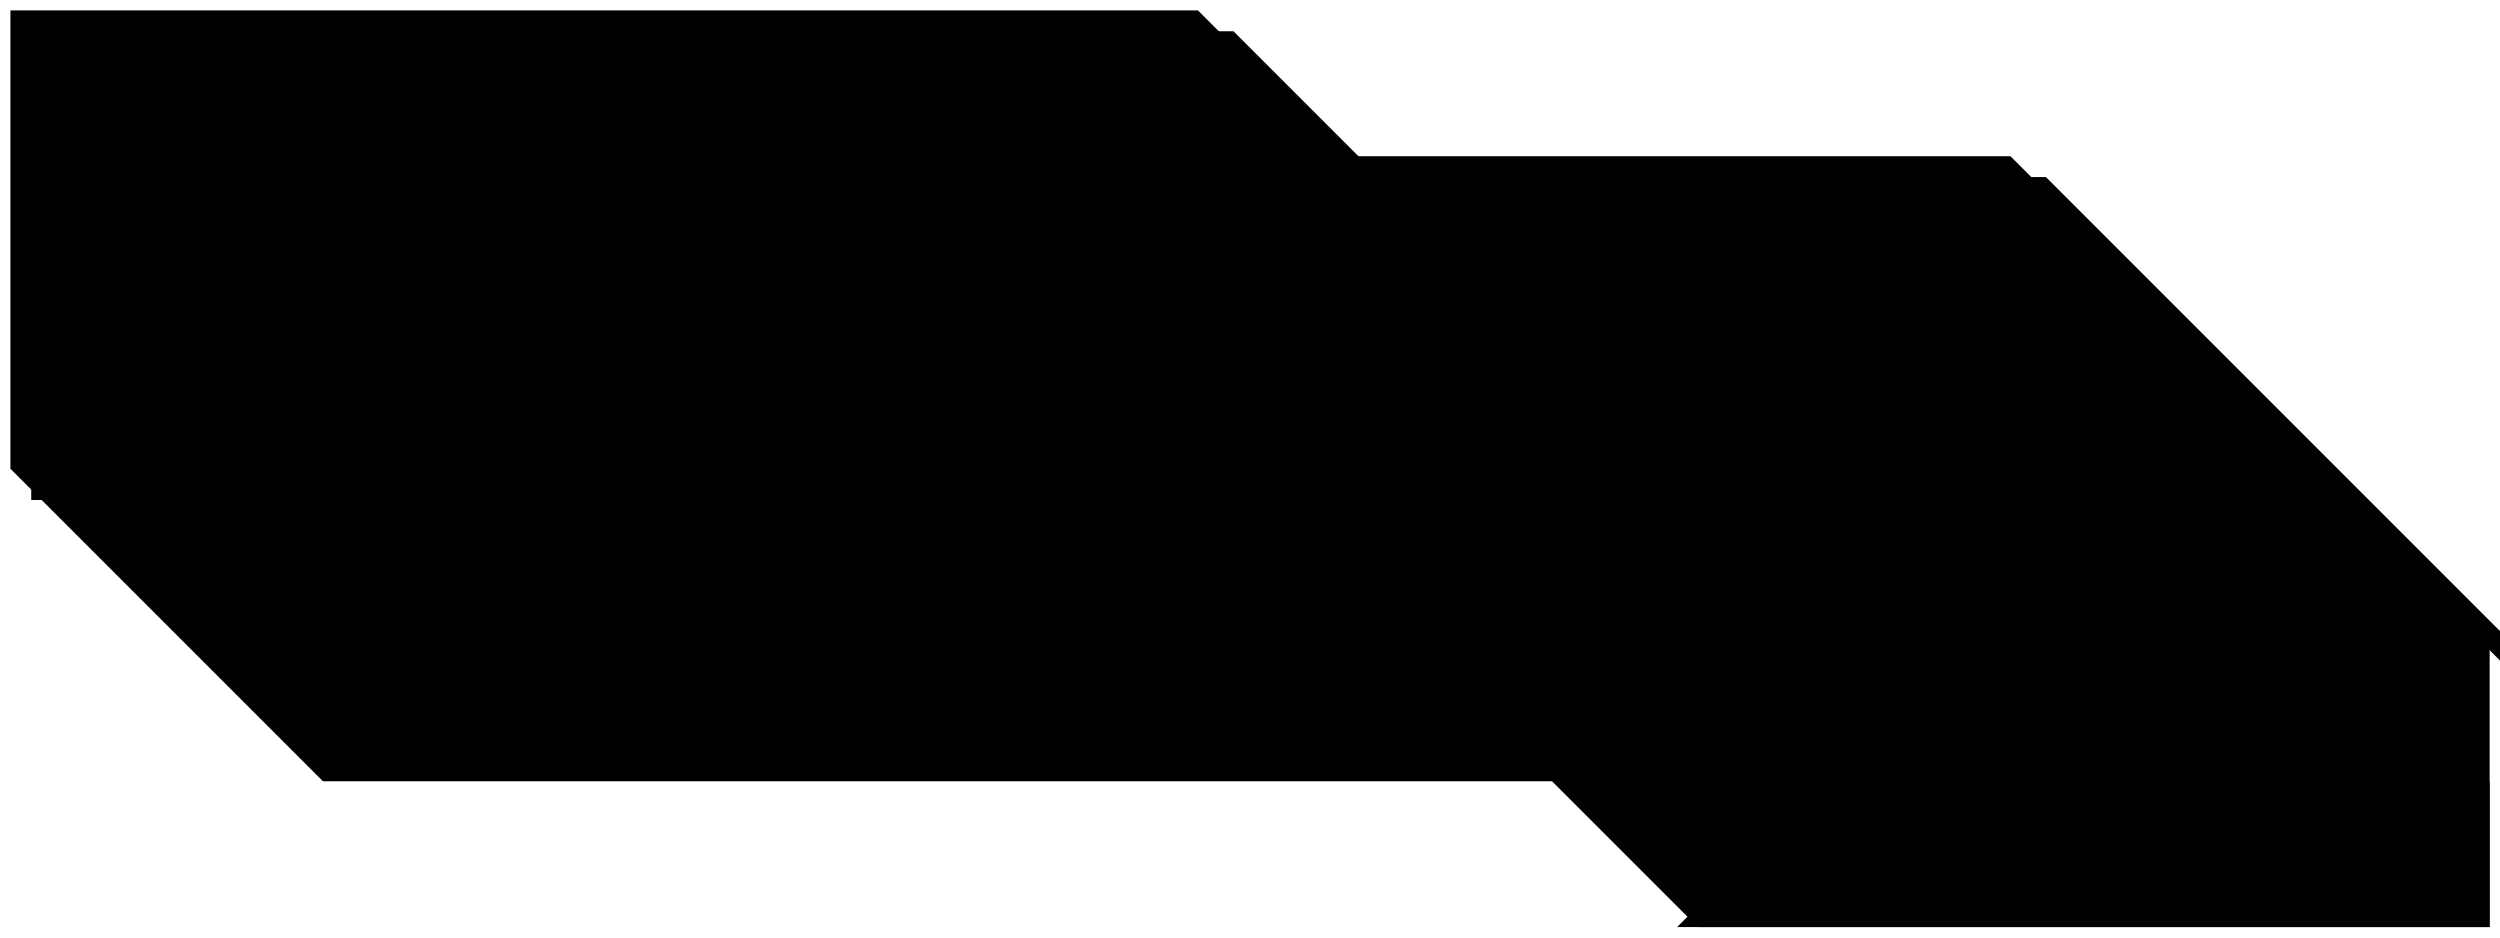
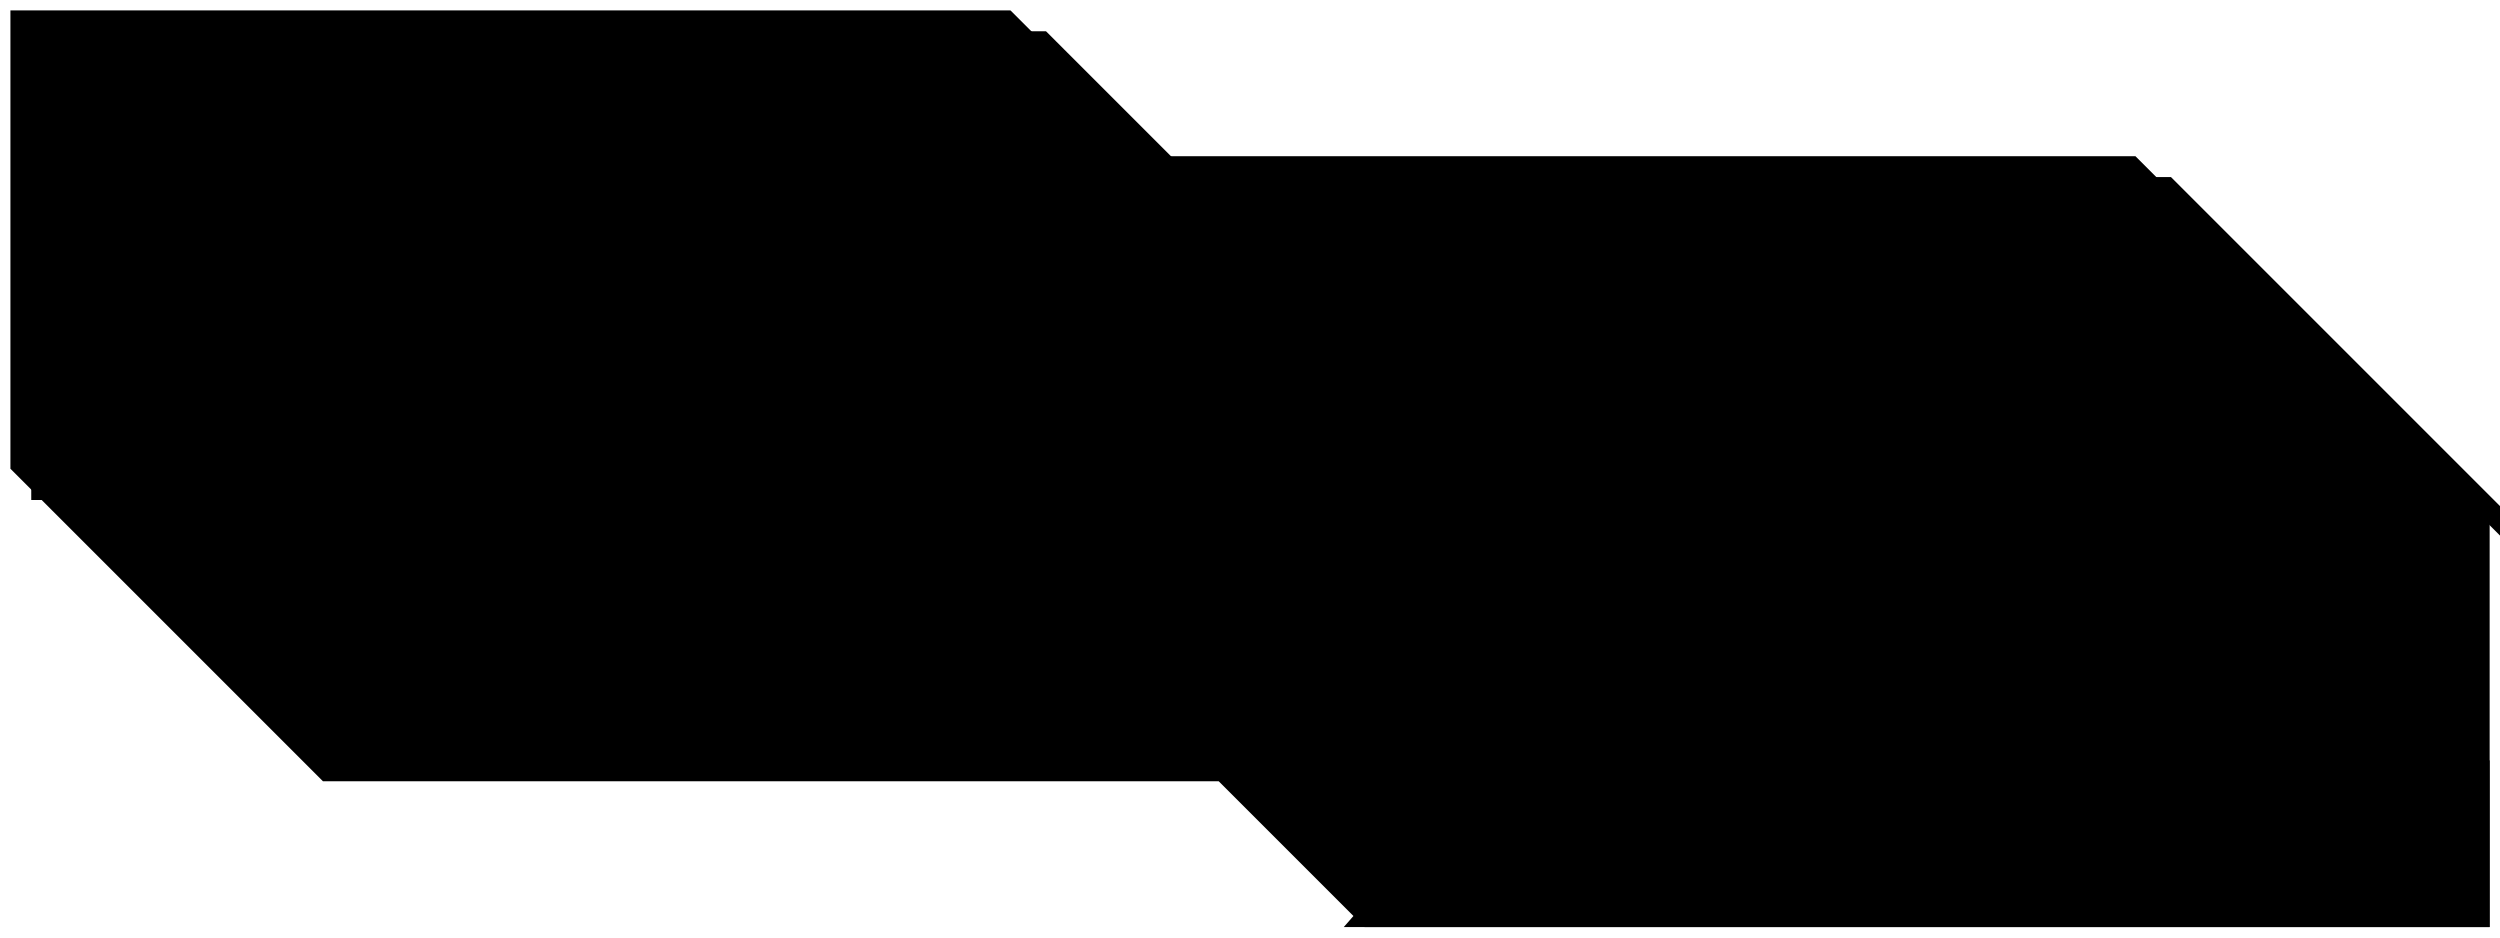
<svg xmlns="http://www.w3.org/2000/svg" width="120" height="45" viewBox="0 0 120 45">
  <defs>
    <linearGradient id="specular-homelab-tab-normal" gradientUnits="userSpaceOnUse" x1="0" y1="0" x2="0" y2="45">
      <stop offset="0" stop-color="{{$specular-rim-top.color}}" stop-opacity="{{$specular-rim-top.opacity}}" />
      <stop offset="1" stop-color="{{$specular-rim-fade.color}}" stop-opacity="{{$specular-rim-fade.opacity}}" />
    </linearGradient>
    <linearGradient id="sheen-homelab-tab-normal" gradientUnits="userSpaceOnUse" x1="0" y1="0" x2="0" y2="45">
      <stop offset="0" stop-color="{{$surface-control-lit-top}}" />
      <stop offset="1" stop-color="{{$surface-control-lit-bottom}}" />
    </linearGradient>
  </defs>
-   <polygon points="0.5,0.5 57.5,0.5 64.5,7.5 96.5,7.5 119.5,30.5 119.5,44.5 81.5,44.5 74.5,37.5 15.5,37.5 0.5,22.5" fill="url(#sheen-homelab-tab-normal)" stroke="{{$border-panel-outer}}" stroke-width="1" stroke-linejoin="round" />
-   <polygon points="57.5,0.5 64.5,7.5 96.5,7.5 119.5,30.5 119.5,44.5 81.5,44.5 74.5,37.5" fill="{{$border-panel-groove}}" fill-opacity="0.25" />
+   <polygon points="0.5,0.5 48.5,0.5 55.5,7.5 102.5,7.5 119.5,24.5 119.5,44.5 65.5,44.5 58.5,37.5 15.5,37.5 0.5,22.5" fill="url(#sheen-homelab-tab-normal)" stroke="{{$border-panel-outer}}" stroke-width="1" stroke-linejoin="round" />
+   <polygon points="48.5,0.5 55.5,7.5 102.5,7.5 119.5,24.5 119.5,44.5 65.5,44.5 58.5,37.5" fill="{{$border-panel-groove}}" fill-opacity="0.25" />
  <rect x="3" y="3" width="2" height="2" fill="{{$border-panel-groove}}" />
-   <path d="M 16,33.5 L 74,33.5 L 81,40.5 L 119,40.5" stroke="{{$accent-secondary-bright}}" stroke-width="1" stroke-opacity="0.7" fill="none" />
-   <polygon points="87.5,37.5 119.5,37.5 119.5,44.5 80.5,44.5" fill="{{$accent-secondary-bright}}" />
-   <path fill="none" stroke="url(#specular-homelab-tab-normal)" stroke-width="1" transform="translate(1.5 1.5)" stroke-linejoin="miter" d="M 0.5,22.5 L 0.5,0.5 L 57.5,0.5 L 64.5,7.5 L 96.5,7.5 L 119.5,30.5" />
+   <path d="M 16,33.5 L 61,33.5 L 68,40.5" stroke="{{$accent-secondary-bright}}" stroke-width="1" stroke-opacity="0.7" fill="none" />
+   <polygon points="71.5,36.5 119.5,36.5 119.5,44.5 64.5,44.5" fill="{{$accent-secondary-bright}}" />
+   <path fill="none" stroke="url(#specular-homelab-tab-normal)" stroke-width="1" transform="translate(1.5 1.5)" stroke-linejoin="miter" d="M 0.5,22.5 L 0.5,0.5 L 48.5,0.5 L 55.5,7.5 L 102.5,7.5 L 119.5,24.5" />
</svg>
